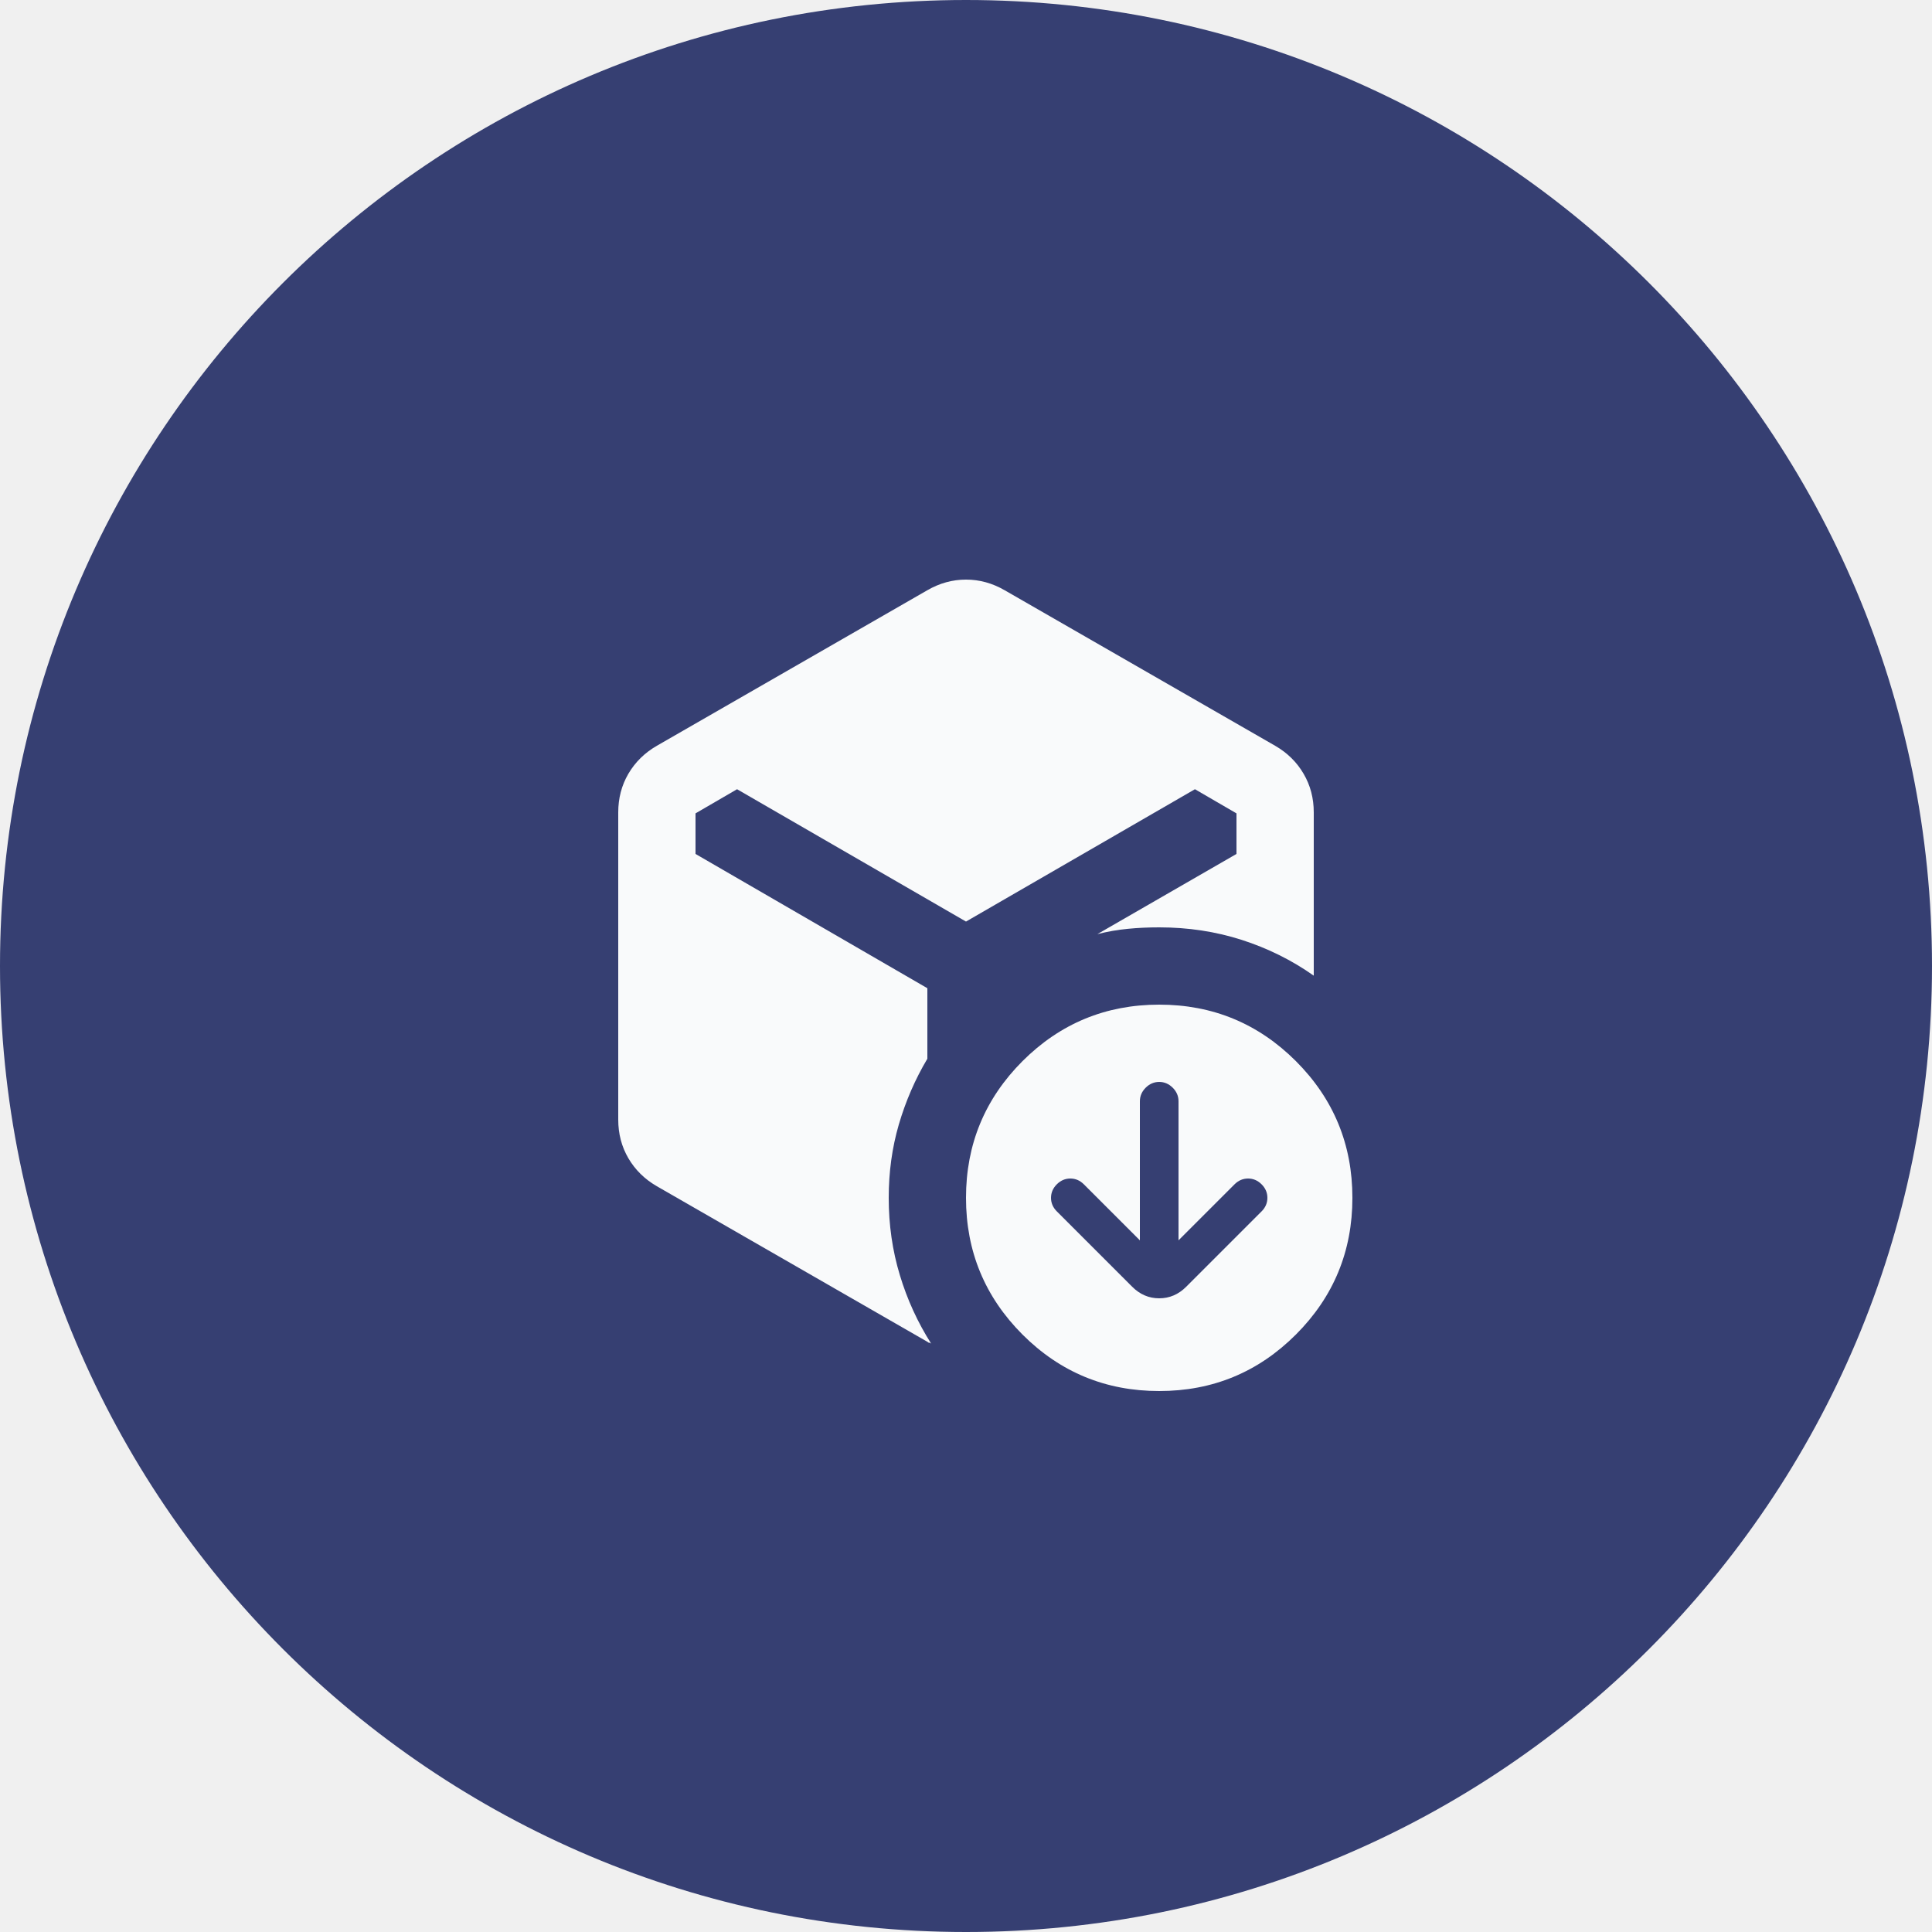
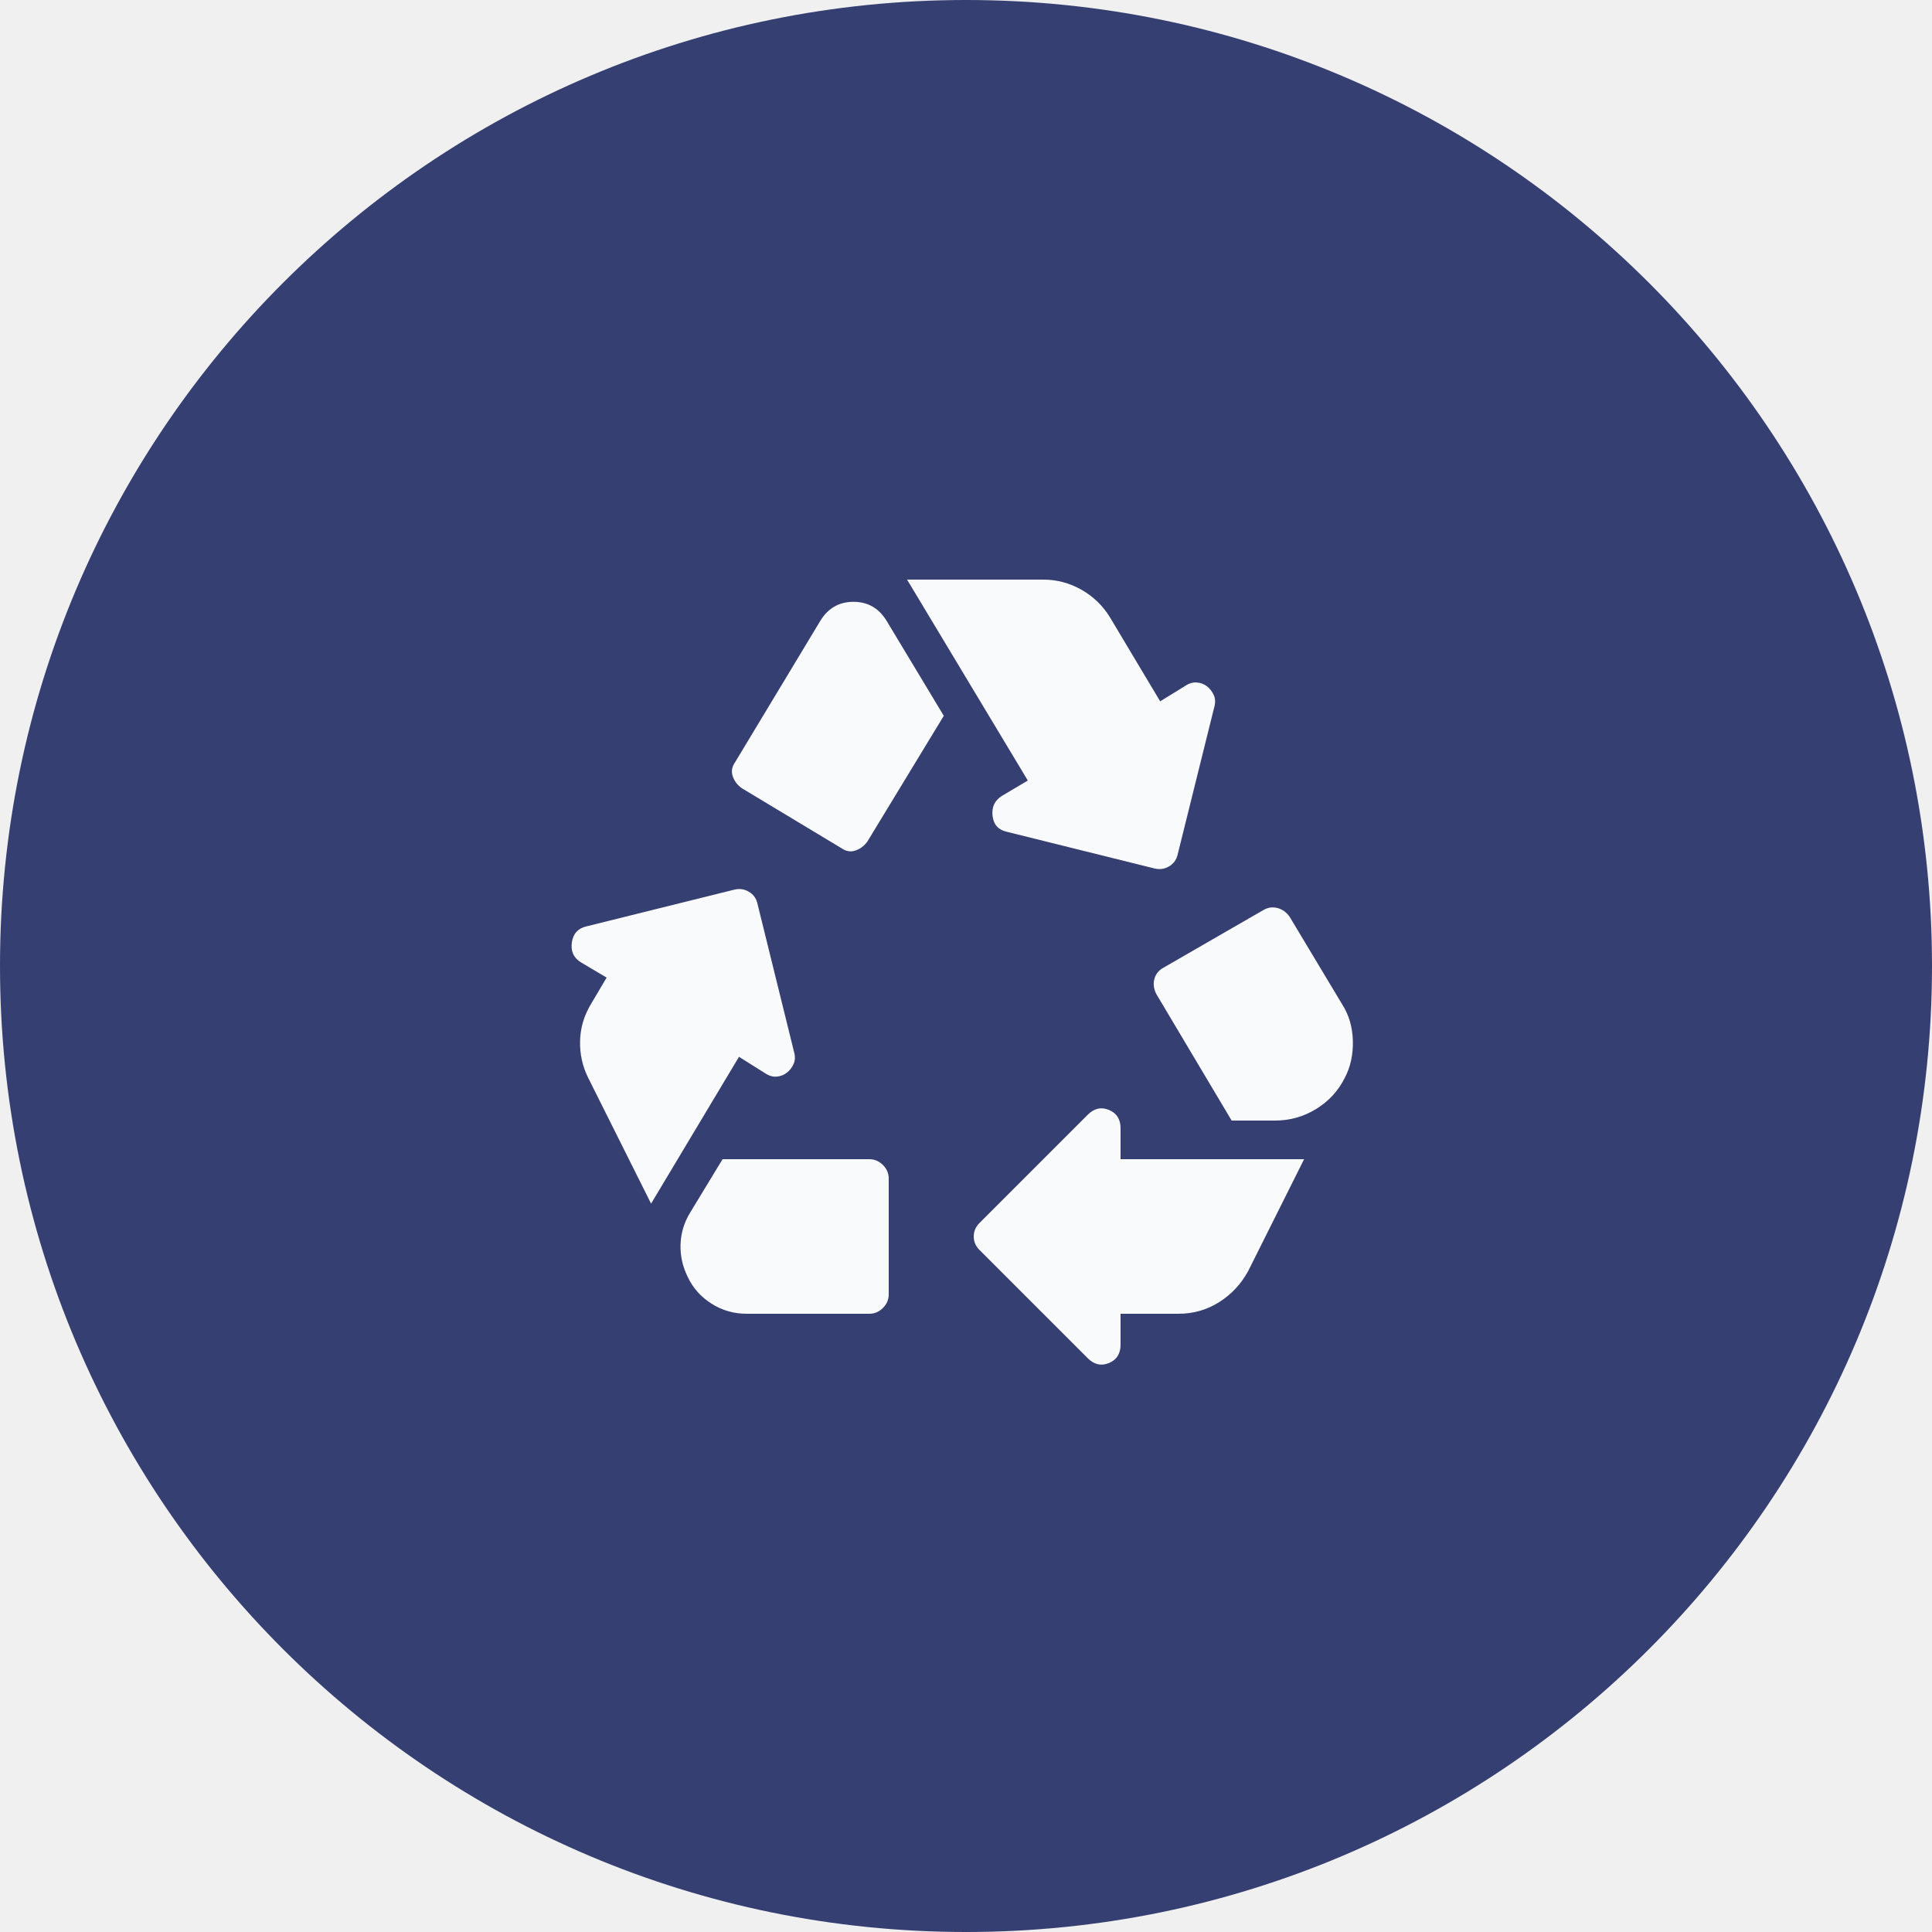
<svg xmlns="http://www.w3.org/2000/svg" width="50" height="50" viewBox="0 0 50 50" fill="none">
-   <g clip-path="url(#clip0_2070_6049)">
+   <g clip-path="url(#clip0_2070_6050)">
    <circle cx="25" cy="25" r="25" fill="#363F72" />
-     <mask id="mask0_2070_6049" style="mask-type:alpha" maskUnits="userSpaceOnUse" x="13" y="13" width="24" height="24">
+     <mask id="mask0_2070_6050" style="mask-type:alpha" maskUnits="userSpaceOnUse" x="13" y="13" width="24" height="24">
      <rect x="13" y="13" width="24" height="24" fill="#D9D9D9" />
    </mask>
-     <g mask="url(#mask0_2070_6049)">
-       <path d="M29.5 32.1L28.05 30.65C27.95 30.55 27.833 30.5 27.7 30.5C27.567 30.5 27.45 30.55 27.35 30.65C27.25 30.75 27.2 30.867 27.2 31C27.2 31.133 27.25 31.25 27.35 31.35L29.3 33.3C29.5 33.5 29.733 33.6 30 33.6C30.267 33.6 30.5 33.5 30.7 33.3L32.65 31.35C32.75 31.25 32.8 31.133 32.8 31C32.8 30.867 32.75 30.75 32.65 30.65C32.55 30.55 32.433 30.5 32.3 30.5C32.167 30.5 32.05 30.55 31.95 30.65L30.5 32.1V28.5C30.5 28.367 30.45 28.25 30.35 28.15C30.25 28.05 30.133 28 30 28C29.867 28 29.75 28.05 29.65 28.15C29.55 28.25 29.5 28.367 29.5 28.5V32.1ZM24 15.275C24.317 15.092 24.65 15 25 15C25.35 15 25.683 15.092 26 15.275L33 19.3C33.317 19.483 33.562 19.725 33.737 20.025C33.913 20.325 34 20.658 34 21.025V25.25C33.433 24.85 32.812 24.542 32.138 24.325C31.462 24.108 30.75 24 30 24C29.717 24 29.446 24.012 29.188 24.038C28.929 24.062 28.667 24.108 28.4 24.175L32 22.1V21.05L30.925 20.425L25 23.85L19.075 20.425L18 21.05V22.1L24 25.575V27.4C23.683 27.933 23.438 28.5 23.262 29.1C23.087 29.7 23 30.333 23 31C23 31.7 23.096 32.367 23.288 33C23.479 33.633 23.75 34.225 24.1 34.775C24.083 34.758 24.067 34.75 24.05 34.75C24.033 34.75 24.017 34.742 24 34.725L17 30.7C16.683 30.517 16.438 30.275 16.262 29.975C16.087 29.675 16 29.342 16 28.975V21.025C16 20.658 16.087 20.325 16.262 20.025C16.438 19.725 16.683 19.483 17 19.3L24 15.275ZM30 36C28.617 36 27.438 35.513 26.462 34.538C25.488 33.562 25 32.383 25 31C25 29.617 25.488 28.438 26.462 27.462C27.438 26.488 28.617 26 30 26C31.383 26 32.562 26.488 33.538 27.462C34.513 28.438 35 29.617 35 31C35 32.383 34.513 33.562 33.538 34.538C32.562 35.513 31.383 36 30 36Z" fill="#F9FAFB" />
+     <g mask="url(#mask0_2070_6050)">
+       <path d="M21.775 21.95C21.892 22.033 22.012 22.054 22.137 22.012C22.262 21.971 22.367 21.892 22.45 21.775L24.425 18.525L22.95 16.075C22.75 15.742 22.462 15.575 22.087 15.575C21.712 15.575 21.425 15.742 21.225 16.075L19.025 19.725C18.942 19.842 18.921 19.962 18.962 20.087C19.004 20.212 19.083 20.317 19.2 20.4L21.775 21.95ZM31.875 29L29.925 25.725C29.858 25.592 29.842 25.462 29.875 25.337C29.908 25.212 29.983 25.117 30.1 25.05L32.7 23.55C32.817 23.483 32.937 23.467 33.062 23.5C33.187 23.533 33.292 23.608 33.375 23.725L34.725 25.975C34.908 26.258 35.004 26.579 35.012 26.938C35.021 27.296 34.95 27.617 34.8 27.9C34.633 28.233 34.387 28.5 34.062 28.7C33.737 28.9 33.383 29 33 29H31.875ZM28.15 35.15L25.35 32.35C25.25 32.25 25.2 32.133 25.2 32C25.2 31.867 25.25 31.75 25.35 31.65L28.15 28.85C28.317 28.683 28.5 28.642 28.7 28.725C28.9 28.808 29 28.967 29 29.2V30H33.75L32.3 32.9C32.117 33.233 31.867 33.5 31.55 33.7C31.233 33.9 30.883 34 30.5 34H29V34.8C29 35.033 28.9 35.192 28.7 35.275C28.5 35.358 28.317 35.317 28.15 35.15ZM19.325 34C18.992 34 18.687 33.913 18.412 33.737C18.137 33.562 17.933 33.333 17.8 33.05C17.667 32.783 17.604 32.504 17.612 32.212C17.621 31.921 17.7 31.65 17.85 31.4L18.7 30H22.5C22.633 30 22.75 30.05 22.85 30.15C22.95 30.25 23 30.367 23 30.5V33.5C23 33.633 22.95 33.75 22.85 33.85C22.75 33.95 22.633 34 22.5 34H19.325ZM16.85 31.15L15.225 27.9C15.075 27.6 15.004 27.279 15.012 26.938C15.021 26.596 15.117 26.275 15.3 25.975L15.7 25.3L15.025 24.9C14.842 24.783 14.767 24.613 14.8 24.387C14.833 24.163 14.958 24.025 15.175 23.975L19 23.025C19.133 22.992 19.258 23.008 19.375 23.075C19.492 23.142 19.567 23.242 19.6 23.375L20.55 27.225C20.583 27.342 20.579 27.446 20.537 27.538C20.496 27.629 20.437 27.704 20.362 27.762C20.287 27.821 20.2 27.854 20.1 27.863C20 27.871 19.9 27.842 19.8 27.775L19.125 27.35L16.85 31.15ZM29.875 22.475L26.05 21.525C25.833 21.475 25.712 21.337 25.687 21.113C25.662 20.887 25.742 20.717 25.925 20.6L26.6 20.2L23.475 15H27C27.35 15 27.679 15.088 27.987 15.262C28.296 15.438 28.542 15.675 28.725 15.975L30.025 18.15L30.675 17.75C30.775 17.683 30.875 17.654 30.975 17.663C31.075 17.671 31.162 17.704 31.237 17.762C31.312 17.821 31.371 17.896 31.412 17.988C31.454 18.079 31.458 18.183 31.425 18.3L30.475 22.125C30.442 22.258 30.367 22.358 30.25 22.425C30.133 22.492 30.008 22.508 29.875 22.475Z" fill="#F9FAFB" />
    </g>
  </g>
  <defs>
-     <clipPath id="clip0_2070_6049">
+     <clipPath id="clip0_2070_6050">
      <rect width="50" height="50" fill="white" />
    </clipPath>
  </defs>
</svg>
